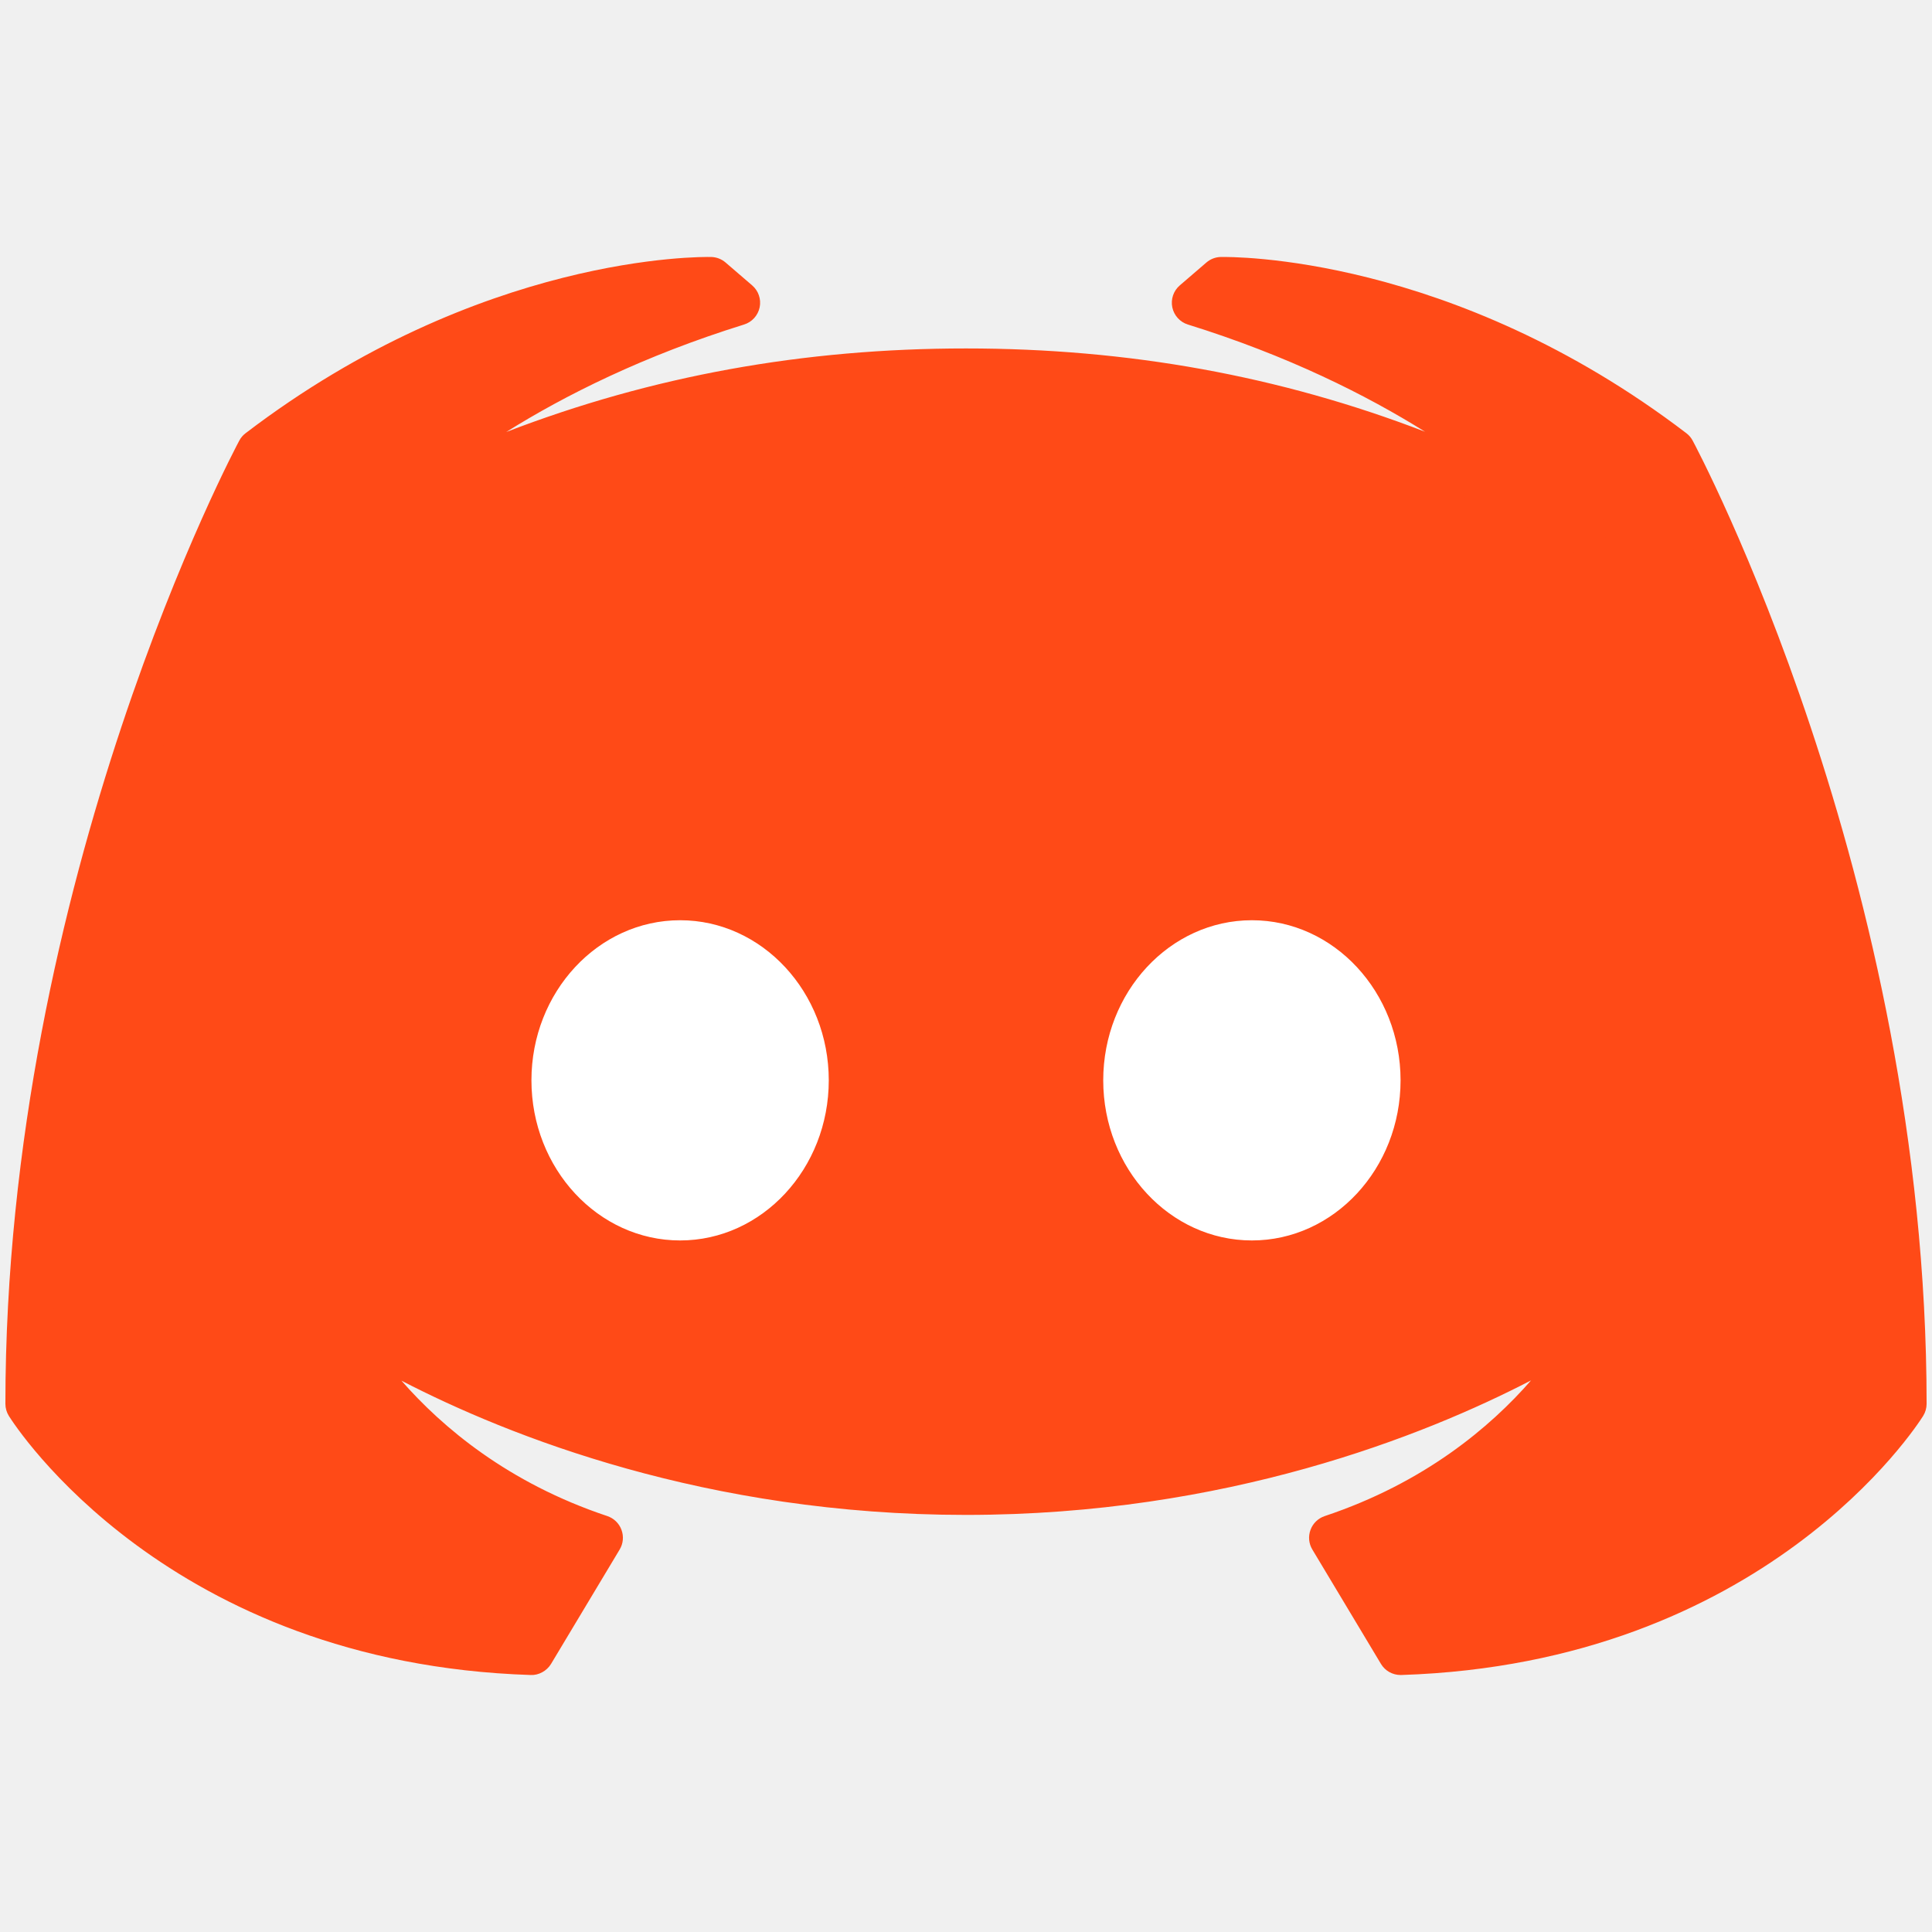
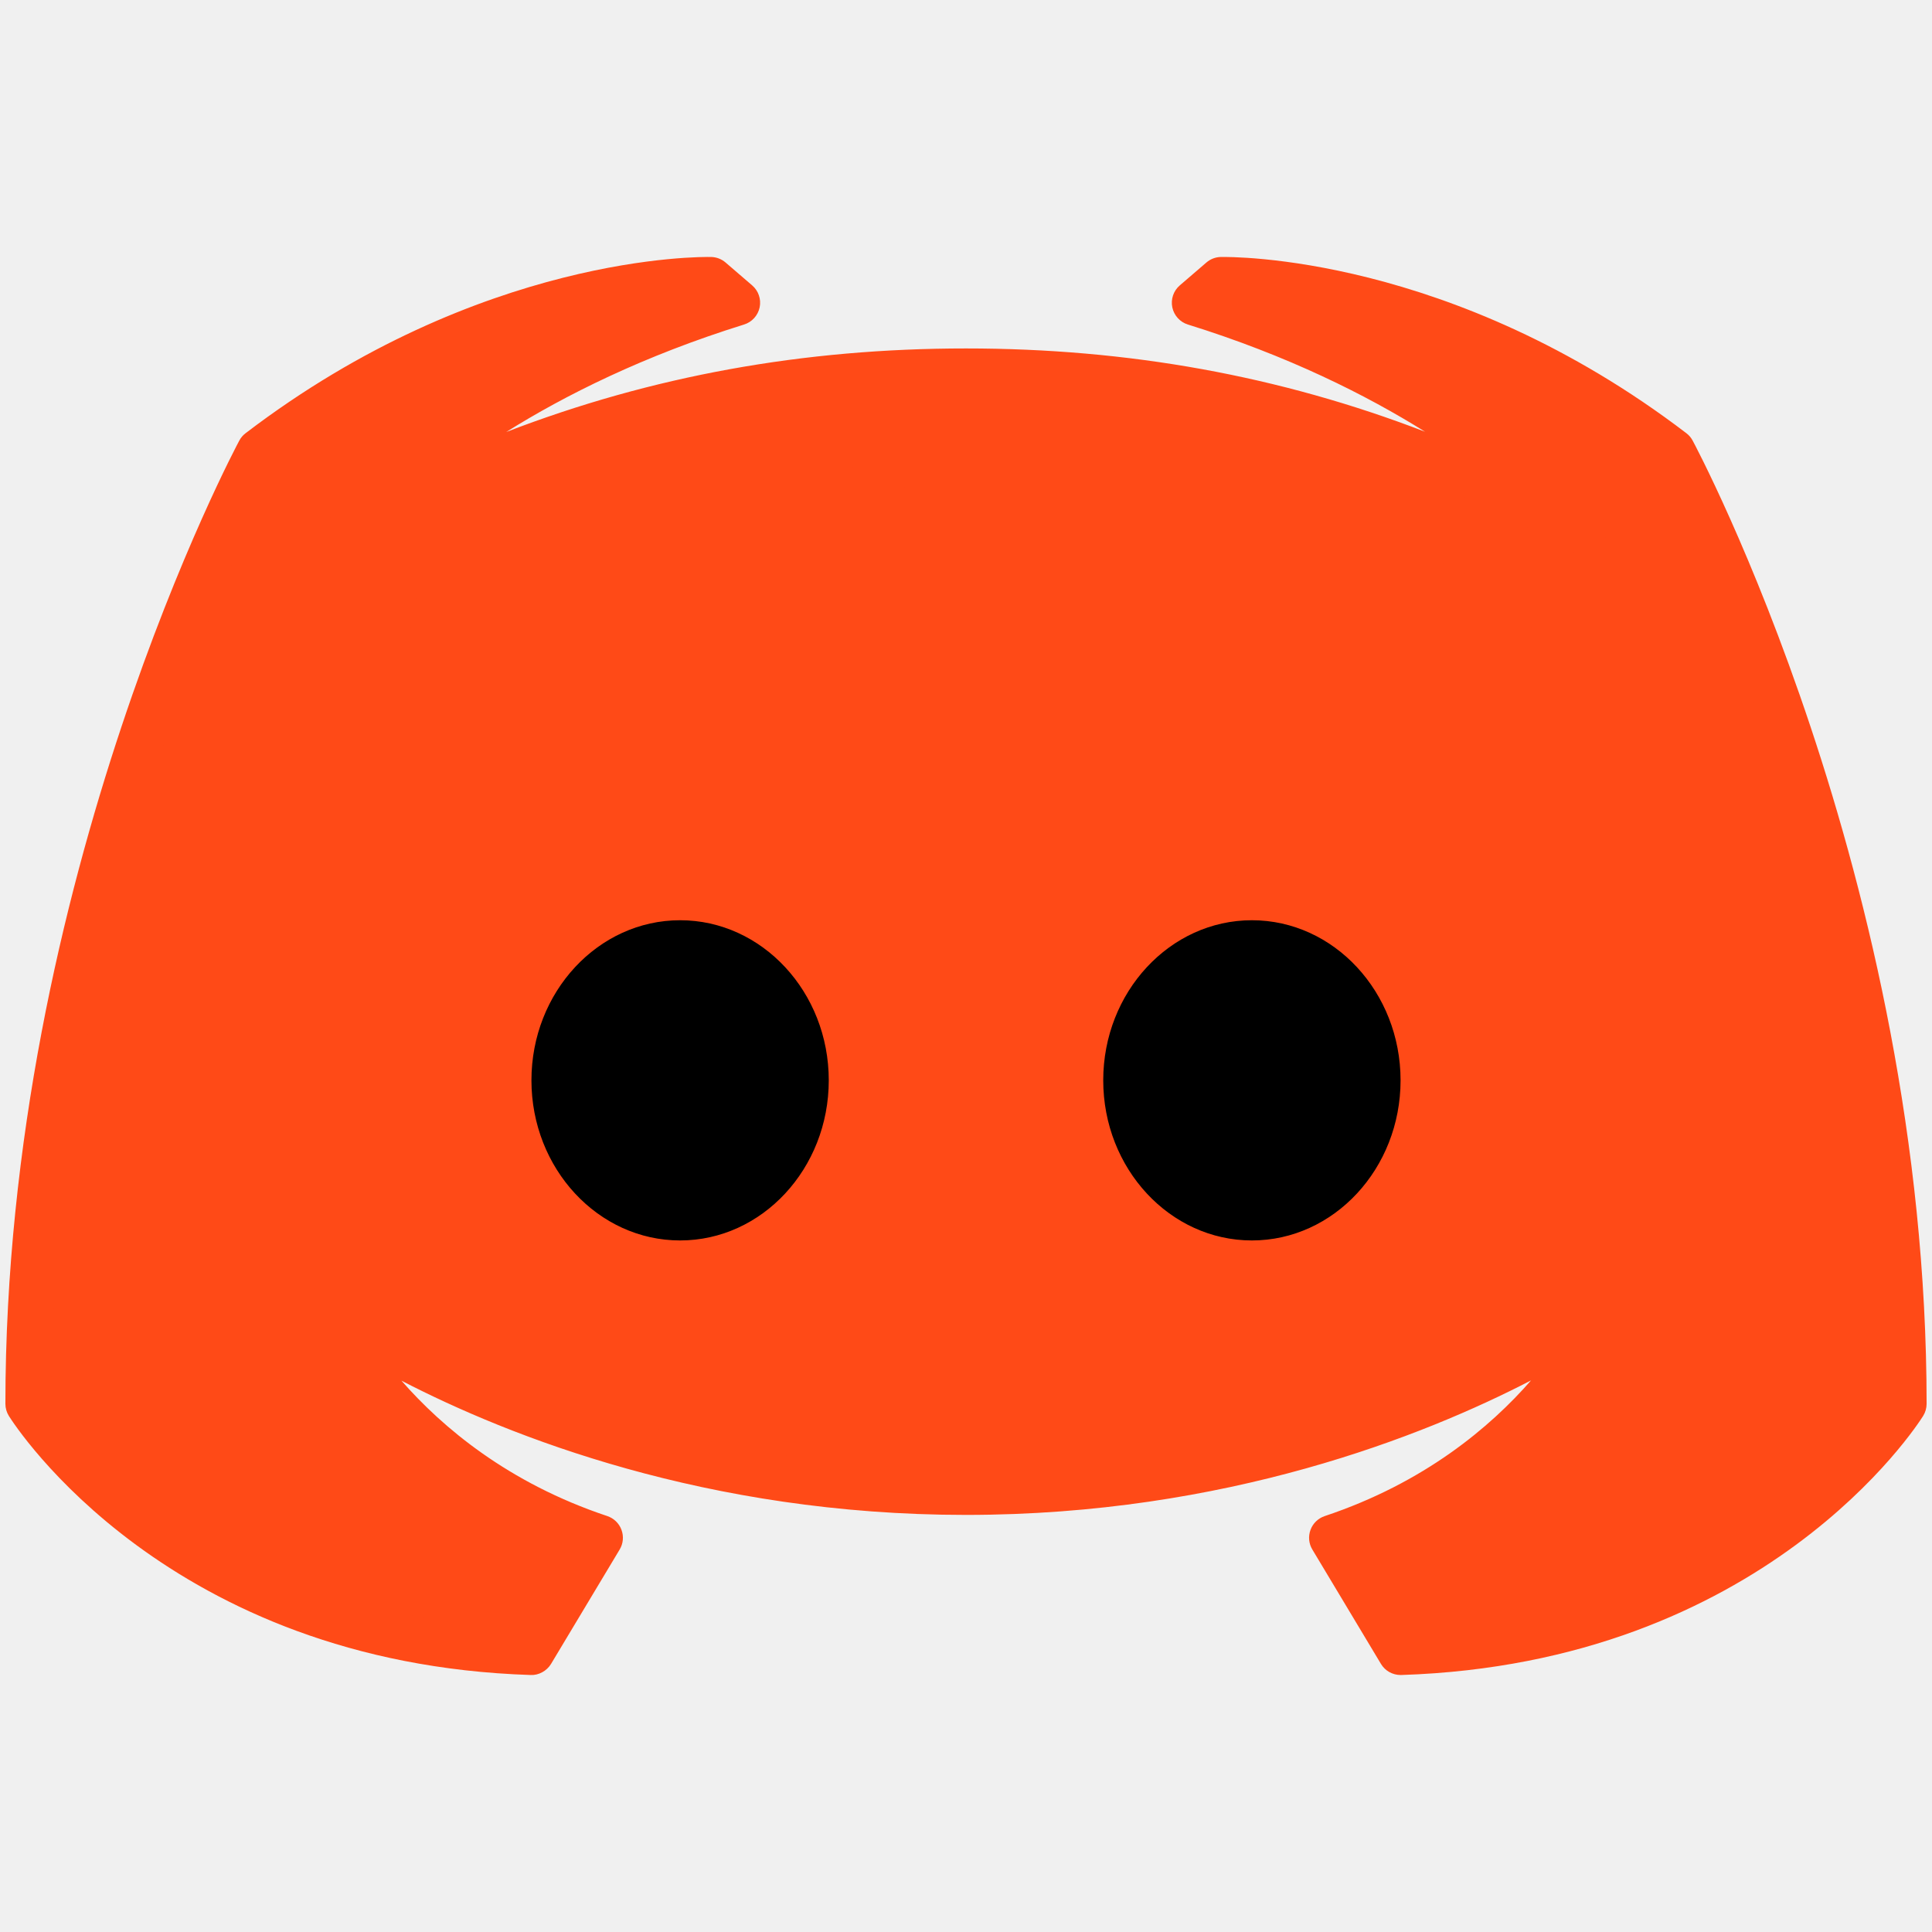
<svg xmlns="http://www.w3.org/2000/svg" width="500" zoomAndPan="magnify" viewBox="0 0 375 375" height="500" preserveAspectRatio="xMidYMid meet" version="1.0">
  <defs>
-     <clipPath id="873008f7af">
+     <clipPath id="bbfa7643a9">
      <path d="M 1 49.434 L 374 49.434 L 374 325.434 L 1 325.434 Z M 1 49.434 " clip-rule="nonzero" />
    </clipPath>
  </defs>
  <path fill="#ff4a17" d="M 187.5 289.602 C 262.969 289.602 311.801 254.086 311.801 254.086 C 311.801 254.086 298.484 285.164 258.531 298.48 L 271.848 320.676 C 340.727 318.457 369.516 272.48 369.516 272.48 C 369.516 170.375 324.633 87.613 324.633 87.613 C 279.75 53.371 237.051 54.32 237.051 54.32 L 231.895 58.754 C 284.879 75.242 307.363 103.148 307.363 103.148 C 274.949 85.074 236.332 72.074 187.5 72.074 C 138.668 72.074 100.047 85.074 67.637 103.148 C 67.637 103.148 90.121 75.242 143.105 58.754 L 137.941 54.32 C 137.941 54.32 95.246 53.371 50.363 87.613 C 50.363 87.613 5.48 170.379 5.48 272.48 C 5.48 272.48 34.27 318.457 103.148 320.676 L 116.465 298.48 C 76.512 285.164 63.191 254.086 63.191 254.086 C 63.191 254.086 112.031 289.602 187.5 289.602 Z M 187.5 289.602 " fill-opacity="1" fill-rule="nonzero" />
-   <path fill="#ffffff" d="M 276.289 209.691 C 276.289 210.855 276.234 212.016 276.129 213.176 C 276.02 214.332 275.859 215.48 275.648 216.621 C 275.434 217.762 275.172 218.891 274.855 220.004 C 274.539 221.117 274.172 222.211 273.754 223.285 C 273.336 224.359 272.871 225.41 272.355 226.434 C 271.844 227.461 271.281 228.457 270.676 229.426 C 270.07 230.391 269.422 231.324 268.73 232.223 C 268.039 233.121 267.305 233.984 266.535 234.805 C 265.766 235.629 264.957 236.41 264.113 237.148 C 263.273 237.883 262.398 238.578 261.488 239.223 C 260.582 239.867 259.648 240.465 258.688 241.016 C 257.727 241.562 256.742 242.059 255.734 242.504 C 254.727 242.949 253.699 243.34 252.656 243.68 C 251.613 244.016 250.559 244.297 249.488 244.527 C 248.418 244.754 247.34 244.922 246.254 245.035 C 245.172 245.152 244.082 245.207 242.992 245.207 C 241.902 245.207 240.812 245.152 239.73 245.035 C 238.645 244.922 237.566 244.754 236.496 244.527 C 235.426 244.297 234.371 244.016 233.328 243.68 C 232.285 243.34 231.258 242.949 230.25 242.504 C 229.242 242.059 228.258 241.562 227.297 241.016 C 226.336 240.465 225.402 239.867 224.496 239.223 C 223.586 238.578 222.711 237.883 221.871 237.148 C 221.027 236.41 220.219 235.629 219.449 234.805 C 218.676 233.984 217.945 233.121 217.254 232.223 C 216.562 231.324 215.914 230.391 215.309 229.426 C 214.703 228.457 214.141 227.461 213.629 226.434 C 213.113 225.41 212.648 224.359 212.23 223.285 C 211.812 222.211 211.445 221.117 211.129 220.004 C 210.812 218.891 210.551 217.762 210.336 216.621 C 210.125 215.48 209.965 214.332 209.855 213.176 C 209.75 212.016 209.695 210.855 209.695 209.691 C 209.695 208.531 209.75 207.371 209.855 206.211 C 209.965 205.055 210.125 203.906 210.336 202.766 C 210.551 201.625 210.812 200.496 211.129 199.383 C 211.445 198.27 211.812 197.176 212.23 196.102 C 212.648 195.027 213.113 193.977 213.629 192.953 C 214.141 191.926 214.703 190.93 215.309 189.961 C 215.914 188.996 216.562 188.062 217.254 187.164 C 217.945 186.262 218.676 185.402 219.449 184.582 C 220.219 183.758 221.027 182.977 221.871 182.238 C 222.711 181.5 223.586 180.809 224.496 180.164 C 225.402 179.516 226.336 178.922 227.297 178.371 C 228.258 177.824 229.242 177.328 230.25 176.883 C 231.258 176.438 232.285 176.047 233.328 175.707 C 234.371 175.371 235.426 175.086 236.496 174.859 C 237.566 174.633 238.645 174.465 239.73 174.348 C 240.812 174.234 241.902 174.18 242.992 174.18 C 244.082 174.18 245.172 174.234 246.254 174.348 C 247.34 174.465 248.418 174.633 249.488 174.859 C 250.559 175.086 251.613 175.371 252.656 175.707 C 253.699 176.047 254.727 176.438 255.734 176.883 C 256.742 177.328 257.727 177.824 258.688 178.371 C 259.648 178.922 260.582 179.516 261.488 180.164 C 262.398 180.809 263.273 181.5 264.113 182.238 C 264.957 182.977 265.766 183.758 266.535 184.582 C 267.305 185.402 268.039 186.262 268.73 187.164 C 269.422 188.062 270.07 188.996 270.676 189.961 C 271.281 190.93 271.844 191.926 272.355 192.953 C 272.871 193.977 273.336 195.027 273.754 196.102 C 274.172 197.176 274.539 198.27 274.855 199.383 C 275.172 200.496 275.434 201.625 275.648 202.766 C 275.859 203.906 276.02 205.055 276.129 206.211 C 276.234 207.371 276.289 208.531 276.289 209.691 Z M 276.289 209.691 " fill-opacity="1" fill-rule="nonzero" />
-   <path fill="#ffffff" d="M 165.305 209.691 C 165.305 210.855 165.25 212.016 165.145 213.176 C 165.035 214.332 164.875 215.48 164.664 216.621 C 164.449 217.762 164.188 218.891 163.871 220.004 C 163.555 221.117 163.188 222.211 162.77 223.285 C 162.352 224.359 161.887 225.41 161.371 226.434 C 160.859 227.461 160.297 228.457 159.691 229.426 C 159.086 230.391 158.438 231.324 157.746 232.223 C 157.055 233.121 156.32 233.984 155.551 234.805 C 154.781 235.629 153.973 236.41 153.129 237.148 C 152.289 237.883 151.414 238.578 150.504 239.223 C 149.598 239.867 148.664 240.465 147.703 241.016 C 146.742 241.562 145.758 242.059 144.75 242.504 C 143.742 242.949 142.715 243.34 141.672 243.68 C 140.629 244.016 139.574 244.297 138.504 244.527 C 137.434 244.754 136.355 244.922 135.27 245.035 C 134.188 245.152 133.098 245.207 132.008 245.207 C 130.918 245.207 129.828 245.152 128.746 245.035 C 127.66 244.922 126.582 244.754 125.512 244.527 C 124.441 244.297 123.387 244.016 122.344 243.68 C 121.301 243.34 120.273 242.949 119.266 242.504 C 118.258 242.059 117.273 241.562 116.312 241.016 C 115.352 240.465 114.418 239.867 113.512 239.223 C 112.602 238.578 111.727 237.883 110.887 237.148 C 110.043 236.41 109.234 235.629 108.465 234.805 C 107.695 233.984 106.961 233.121 106.27 232.223 C 105.578 231.324 104.93 230.391 104.324 229.426 C 103.719 228.457 103.156 227.461 102.645 226.434 C 102.129 225.41 101.664 224.359 101.246 223.285 C 100.828 222.211 100.461 221.117 100.145 220.004 C 99.828 218.891 99.566 217.762 99.352 216.621 C 99.141 215.48 98.98 214.332 98.871 213.176 C 98.766 212.016 98.711 210.855 98.711 209.691 C 98.711 208.531 98.766 207.371 98.871 206.211 C 98.98 205.055 99.141 203.906 99.352 202.766 C 99.566 201.625 99.828 200.496 100.145 199.383 C 100.461 198.27 100.828 197.176 101.246 196.102 C 101.664 195.027 102.129 193.977 102.645 192.953 C 103.156 191.926 103.719 190.93 104.324 189.961 C 104.93 188.996 105.578 188.062 106.27 187.164 C 106.961 186.262 107.695 185.402 108.465 184.582 C 109.234 183.758 110.043 182.977 110.887 182.238 C 111.727 181.5 112.602 180.809 113.512 180.164 C 114.418 179.516 115.352 178.922 116.312 178.371 C 117.273 177.824 118.258 177.328 119.266 176.883 C 120.273 176.438 121.301 176.047 122.344 175.707 C 123.387 175.371 124.441 175.086 125.512 174.859 C 126.582 174.633 127.66 174.465 128.746 174.348 C 129.828 174.234 130.918 174.18 132.008 174.18 C 133.098 174.18 134.188 174.234 135.27 174.348 C 136.355 174.465 137.434 174.633 138.504 174.859 C 139.574 175.086 140.629 175.371 141.672 175.707 C 142.715 176.047 143.742 176.438 144.75 176.883 C 145.758 177.328 146.742 177.824 147.703 178.371 C 148.664 178.922 149.598 179.516 150.504 180.164 C 151.414 180.809 152.289 181.5 153.129 182.238 C 153.973 182.977 154.781 183.758 155.551 184.582 C 156.32 185.402 157.055 186.262 157.746 187.164 C 158.438 188.062 159.086 188.996 159.691 189.961 C 160.297 190.93 160.859 191.926 161.371 192.953 C 161.887 193.977 162.352 195.027 162.77 196.102 C 163.188 197.176 163.555 198.27 163.871 199.383 C 164.188 200.496 164.449 201.625 164.664 202.766 C 164.875 203.906 165.035 205.055 165.145 206.211 C 165.25 207.371 165.305 208.531 165.305 209.691 Z M 165.305 209.691 " fill-opacity="1" fill-rule="nonzero" />
-   <g clip-path="url(#873008f7af)">
+   <path fill="#000000" d="M 276.289 209.691 C 276.289 210.855 276.234 212.016 276.129 213.176 C 276.02 214.332 275.859 215.48 275.648 216.621 C 275.434 217.762 275.172 218.891 274.855 220.004 C 274.539 221.117 274.172 222.211 273.754 223.285 C 273.336 224.359 272.871 225.41 272.355 226.434 C 271.844 227.461 271.281 228.457 270.676 229.426 C 270.07 230.391 269.422 231.324 268.73 232.223 C 268.039 233.121 267.305 233.984 266.535 234.805 C 265.766 235.629 264.957 236.41 264.113 237.148 C 263.273 237.883 262.398 238.578 261.488 239.223 C 260.582 239.867 259.648 240.465 258.688 241.016 C 257.727 241.562 256.742 242.059 255.734 242.504 C 254.727 242.949 253.699 243.34 252.656 243.68 C 251.613 244.016 250.559 244.297 249.488 244.527 C 248.418 244.754 247.34 244.922 246.254 245.035 C 245.172 245.152 244.082 245.207 242.992 245.207 C 241.902 245.207 240.812 245.152 239.73 245.035 C 238.645 244.922 237.566 244.754 236.496 244.527 C 235.426 244.297 234.371 244.016 233.328 243.68 C 232.285 243.34 231.258 242.949 230.25 242.504 C 229.242 242.059 228.258 241.562 227.297 241.016 C 226.336 240.465 225.402 239.867 224.496 239.223 C 223.586 238.578 222.711 237.883 221.871 237.148 C 221.027 236.41 220.219 235.629 219.449 234.805 C 218.676 233.984 217.945 233.121 217.254 232.223 C 216.562 231.324 215.914 230.391 215.309 229.426 C 214.703 228.457 214.141 227.461 213.629 226.434 C 213.113 225.41 212.648 224.359 212.23 223.285 C 211.812 222.211 211.445 221.117 211.129 220.004 C 210.812 218.891 210.551 217.762 210.336 216.621 C 210.125 215.48 209.965 214.332 209.855 213.176 C 209.75 212.016 209.695 210.855 209.695 209.691 C 209.695 208.531 209.75 207.371 209.855 206.211 C 209.965 205.055 210.125 203.906 210.336 202.766 C 210.551 201.625 210.812 200.496 211.129 199.383 C 211.445 198.27 211.812 197.176 212.23 196.102 C 212.648 195.027 213.113 193.977 213.629 192.953 C 214.141 191.926 214.703 190.93 215.309 189.961 C 215.914 188.996 216.562 188.062 217.254 187.164 C 217.945 186.262 218.676 185.402 219.449 184.582 C 220.219 183.758 221.027 182.977 221.871 182.238 C 222.711 181.5 223.586 180.809 224.496 180.164 C 225.402 179.516 226.336 178.922 227.297 178.371 C 228.258 177.824 229.242 177.328 230.25 176.883 C 231.258 176.438 232.285 176.047 233.328 175.707 C 234.371 175.371 235.426 175.086 236.496 174.859 C 237.566 174.633 238.645 174.465 239.73 174.348 C 240.812 174.234 241.902 174.18 242.992 174.18 C 244.082 174.18 245.172 174.234 246.254 174.348 C 247.34 174.465 248.418 174.633 249.488 174.859 C 250.559 175.086 251.613 175.371 252.656 175.707 C 253.699 176.047 254.727 176.438 255.734 176.883 C 256.742 177.328 257.727 177.824 258.688 178.371 C 259.648 178.922 260.582 179.516 261.488 180.164 C 262.398 180.809 263.273 181.5 264.113 182.238 C 264.957 182.977 265.766 183.758 266.535 184.582 C 267.305 185.402 268.039 186.262 268.73 187.164 C 269.422 188.062 270.07 188.996 270.676 189.961 C 271.281 190.93 271.844 191.926 272.355 192.953 C 272.871 193.977 273.336 195.027 273.754 196.102 C 274.172 197.176 274.539 198.27 274.855 199.383 C 275.172 200.496 275.434 201.625 275.648 202.766 C 275.859 203.906 276.02 205.055 276.129 206.211 C 276.234 207.371 276.289 208.531 276.289 209.691 Z M 276.289 209.691 " fill-opacity="1" fill-rule="nonzero" />
+   <path fill="#000000" d="M 165.305 209.691 C 165.305 210.855 165.25 212.016 165.145 213.176 C 165.035 214.332 164.875 215.48 164.664 216.621 C 164.449 217.762 164.188 218.891 163.871 220.004 C 163.555 221.117 163.188 222.211 162.77 223.285 C 162.352 224.359 161.887 225.41 161.371 226.434 C 160.859 227.461 160.297 228.457 159.691 229.426 C 159.086 230.391 158.438 231.324 157.746 232.223 C 157.055 233.121 156.32 233.984 155.551 234.805 C 154.781 235.629 153.973 236.41 153.129 237.148 C 152.289 237.883 151.414 238.578 150.504 239.223 C 149.598 239.867 148.664 240.465 147.703 241.016 C 146.742 241.562 145.758 242.059 144.75 242.504 C 143.742 242.949 142.715 243.34 141.672 243.68 C 140.629 244.016 139.574 244.297 138.504 244.527 C 137.434 244.754 136.355 244.922 135.27 245.035 C 134.188 245.152 133.098 245.207 132.008 245.207 C 130.918 245.207 129.828 245.152 128.746 245.035 C 127.66 244.922 126.582 244.754 125.512 244.527 C 124.441 244.297 123.387 244.016 122.344 243.68 C 121.301 243.34 120.273 242.949 119.266 242.504 C 118.258 242.059 117.273 241.562 116.312 241.016 C 115.352 240.465 114.418 239.867 113.512 239.223 C 112.602 238.578 111.727 237.883 110.887 237.148 C 110.043 236.41 109.234 235.629 108.465 234.805 C 107.695 233.984 106.961 233.121 106.27 232.223 C 105.578 231.324 104.93 230.391 104.324 229.426 C 103.719 228.457 103.156 227.461 102.645 226.434 C 102.129 225.41 101.664 224.359 101.246 223.285 C 100.828 222.211 100.461 221.117 100.145 220.004 C 99.828 218.891 99.566 217.762 99.352 216.621 C 99.141 215.48 98.98 214.332 98.871 213.176 C 98.766 212.016 98.711 210.855 98.711 209.691 C 98.711 208.531 98.766 207.371 98.871 206.211 C 98.98 205.055 99.141 203.906 99.352 202.766 C 99.566 201.625 99.828 200.496 100.145 199.383 C 100.461 198.27 100.828 197.176 101.246 196.102 C 101.664 195.027 102.129 193.977 102.645 192.953 C 103.156 191.926 103.719 190.93 104.324 189.961 C 104.93 188.996 105.578 188.062 106.27 187.164 C 106.961 186.262 107.695 185.402 108.465 184.582 C 109.234 183.758 110.043 182.977 110.887 182.238 C 111.727 181.5 112.602 180.809 113.512 180.164 C 114.418 179.516 115.352 178.922 116.312 178.371 C 117.273 177.824 118.258 177.328 119.266 176.883 C 120.273 176.438 121.301 176.047 122.344 175.707 C 123.387 175.371 124.441 175.086 125.512 174.859 C 126.582 174.633 127.66 174.465 128.746 174.348 C 129.828 174.234 130.918 174.18 132.008 174.18 C 133.098 174.18 134.188 174.234 135.27 174.348 C 136.355 174.465 137.434 174.633 138.504 174.859 C 139.574 175.086 140.629 175.371 141.672 175.707 C 142.715 176.047 143.742 176.438 144.75 176.883 C 145.758 177.328 146.742 177.824 147.703 178.371 C 148.664 178.922 149.598 179.516 150.504 180.164 C 151.414 180.809 152.289 181.5 153.129 182.238 C 153.973 182.977 154.781 183.758 155.551 184.582 C 156.32 185.402 157.055 186.262 157.746 187.164 C 158.438 188.062 159.086 188.996 159.691 189.961 C 160.297 190.93 160.859 191.926 161.371 192.953 C 161.887 193.977 162.352 195.027 162.77 196.102 C 163.188 197.176 163.555 198.27 163.871 199.383 C 164.188 200.496 164.449 201.625 164.664 202.766 C 164.875 203.906 165.035 205.055 165.145 206.211 C 165.25 207.371 165.305 208.531 165.305 209.691 Z M 165.305 209.691 " fill-opacity="1" fill-rule="nonzero" />
+   <g clip-path="url(#bbfa7643a9)">
    <path fill="#ff4a17" d="M 271.848 325.117 C 270.289 325.117 268.844 324.301 268.043 322.965 L 254.727 300.766 C 254.031 299.613 253.898 298.207 254.371 296.941 C 254.832 295.68 255.852 294.699 257.129 294.27 C 276.488 287.812 289.289 276.977 297.176 267.934 C 276.387 278.703 237.922 294.043 187.5 294.043 C 137.152 294.043 98.734 278.754 77.922 267.988 C 85.832 277.031 98.629 287.855 117.871 294.266 C 119.148 294.695 120.168 295.676 120.629 296.941 C 121.098 298.207 120.969 299.613 120.273 300.766 L 106.957 322.965 C 106.125 324.344 104.527 325.199 103.004 325.117 C 32.574 322.844 2.949 276.793 1.723 274.836 C 1.281 274.129 1.047 273.312 1.047 272.48 C 1.047 170.426 46.008 86.332 46.461 85.496 C 46.758 84.941 47.172 84.461 47.668 84.086 C 93.277 49.281 136.211 49.844 138.035 49.879 C 139.062 49.902 140.051 50.281 140.828 50.949 L 145.992 55.391 C 147.219 56.441 147.773 58.074 147.449 59.656 C 147.121 61.234 145.961 62.516 144.414 62.992 C 124.93 69.059 109.684 76.699 98.25 83.855 C 126.5 72.969 155.961 67.633 187.5 67.633 C 218.988 67.633 248.406 72.945 276.605 83.801 C 265.172 76.652 249.949 69.023 230.574 62.992 C 229.031 62.516 227.875 61.234 227.543 59.656 C 227.219 58.074 227.773 56.441 229 55.391 L 234.164 50.949 C 234.938 50.281 235.926 49.902 236.953 49.879 C 238.77 49.855 281.707 49.277 327.324 84.086 C 327.82 84.461 328.234 84.945 328.531 85.496 C 328.992 86.332 373.953 170.426 373.953 272.48 C 373.953 273.312 373.719 274.129 373.277 274.836 C 372.051 276.793 342.426 322.844 271.988 325.117 C 271.941 325.117 271.898 325.117 271.848 325.117 Z M 265.109 300.82 L 274.293 316.133 C 332.473 313.246 360.461 277.57 365.066 271.113 C 364.688 177.25 325.734 99.363 321.16 90.555 C 291.359 68.078 262.594 61.48 247.68 59.551 C 291.035 76.289 309.945 99.289 310.812 100.359 C 312.148 102.016 312.121 104.383 310.75 106.008 C 309.379 107.633 307.047 108.059 305.191 107.023 C 268.375 86.496 229.879 76.512 187.5 76.512 C 145.121 76.512 106.625 86.496 69.801 107.027 C 67.949 108.062 65.613 107.637 64.242 106.012 C 62.867 104.387 62.848 102.02 64.18 100.363 C 65.035 99.293 83.934 76.316 127.23 59.582 C 112.27 61.547 83.484 68.188 53.832 90.555 C 49.262 99.375 10.301 177.352 9.926 271.117 C 14.527 277.578 42.52 313.25 100.695 316.137 L 109.883 300.824 C 72.512 286.238 59.66 257.125 59.109 255.84 C 58.32 254.004 58.855 251.871 60.418 250.625 C 61.98 249.375 64.188 249.328 65.801 250.5 C 66.281 250.84 114.488 285.164 187.5 285.164 C 260.512 285.164 308.719 250.84 309.191 250.496 C 310.809 249.324 313.016 249.371 314.574 250.621 C 316.137 251.867 316.672 254 315.883 255.836 C 315.332 257.125 302.48 286.238 265.109 300.82 Z M 265.109 300.82 " fill-opacity="1" fill-rule="nonzero" />
  </g>
  <path fill="#ff4a17" d="M 242.992 249.648 C 222.184 249.648 205.258 231.723 205.258 209.691 C 205.258 187.664 222.184 169.738 242.992 169.738 C 263.801 169.738 280.727 187.664 280.727 209.691 C 280.727 231.723 263.801 249.648 242.992 249.648 Z M 242.992 178.617 C 227.082 178.617 214.137 192.559 214.137 209.691 C 214.137 226.828 227.082 240.77 242.992 240.77 C 258.902 240.77 271.848 226.828 271.848 209.691 C 271.848 192.559 258.902 178.617 242.992 178.617 Z M 242.992 178.617 " fill-opacity="1" fill-rule="nonzero" />
  <path fill="#ff4a17" d="M 132.008 249.648 C 111.199 249.648 94.273 231.723 94.273 209.691 C 94.273 187.664 111.199 169.738 132.008 169.738 C 152.816 169.738 169.742 187.664 169.742 209.691 C 169.742 231.723 152.816 249.648 132.008 249.648 Z M 132.008 178.617 C 116.098 178.617 103.152 192.559 103.152 209.691 C 103.152 226.828 116.098 240.77 132.008 240.77 C 147.918 240.77 160.863 226.828 160.863 209.691 C 160.863 192.559 147.918 178.617 132.008 178.617 Z M 132.008 178.617 " fill-opacity="1" fill-rule="nonzero" />
  <path fill="#ff4a17" d="M 296.266 122.109 C 295.902 122.109 295.531 122.02 295.195 121.832 C 294.359 121.371 293.516 120.953 292.676 120.539 L 290.801 119.586 C 289.711 119.02 289.289 117.68 289.859 116.59 C 290.43 115.508 291.785 115.086 292.855 115.652 L 294.652 116.562 C 295.551 117.012 296.445 117.457 297.336 117.949 C 298.41 118.539 298.801 119.891 298.211 120.965 C 297.805 121.691 297.047 122.109 296.266 122.109 Z M 296.266 122.109 " fill-opacity="1" fill-rule="nonzero" />
  <path fill="#ff4a17" d="M 282.945 115.336 C 282.633 115.336 282.305 115.27 282 115.121 C 275.105 111.875 267.914 108.973 260.027 106.242 C 258.863 105.844 258.254 104.578 258.648 103.418 C 259.051 102.266 260.324 101.656 261.473 102.047 C 269.523 104.828 276.852 107.793 283.891 111.109 C 285.004 111.633 285.477 112.953 284.953 114.059 C 284.574 114.863 283.781 115.336 282.945 115.336 Z M 282.945 115.336 " fill-opacity="1" fill-rule="nonzero" />
  <path fill="#ff4a17" d="M 78.734 122.109 C 77.953 122.109 77.191 121.691 76.789 120.957 C 76.199 119.883 76.594 118.535 77.664 117.945 C 112.102 99.023 148.023 89.832 187.5 89.832 C 210.148 89.832 231.41 92.891 252.504 99.18 C 253.684 99.531 254.348 100.766 254 101.941 C 253.652 103.113 252.414 103.793 251.242 103.434 C 230.559 97.266 209.711 94.27 187.5 94.27 C 148.793 94.27 113.566 103.285 79.805 121.828 C 79.465 122.016 79.098 122.109 78.734 122.109 Z M 78.734 122.109 " fill-opacity="1" fill-rule="nonzero" />
</svg>
